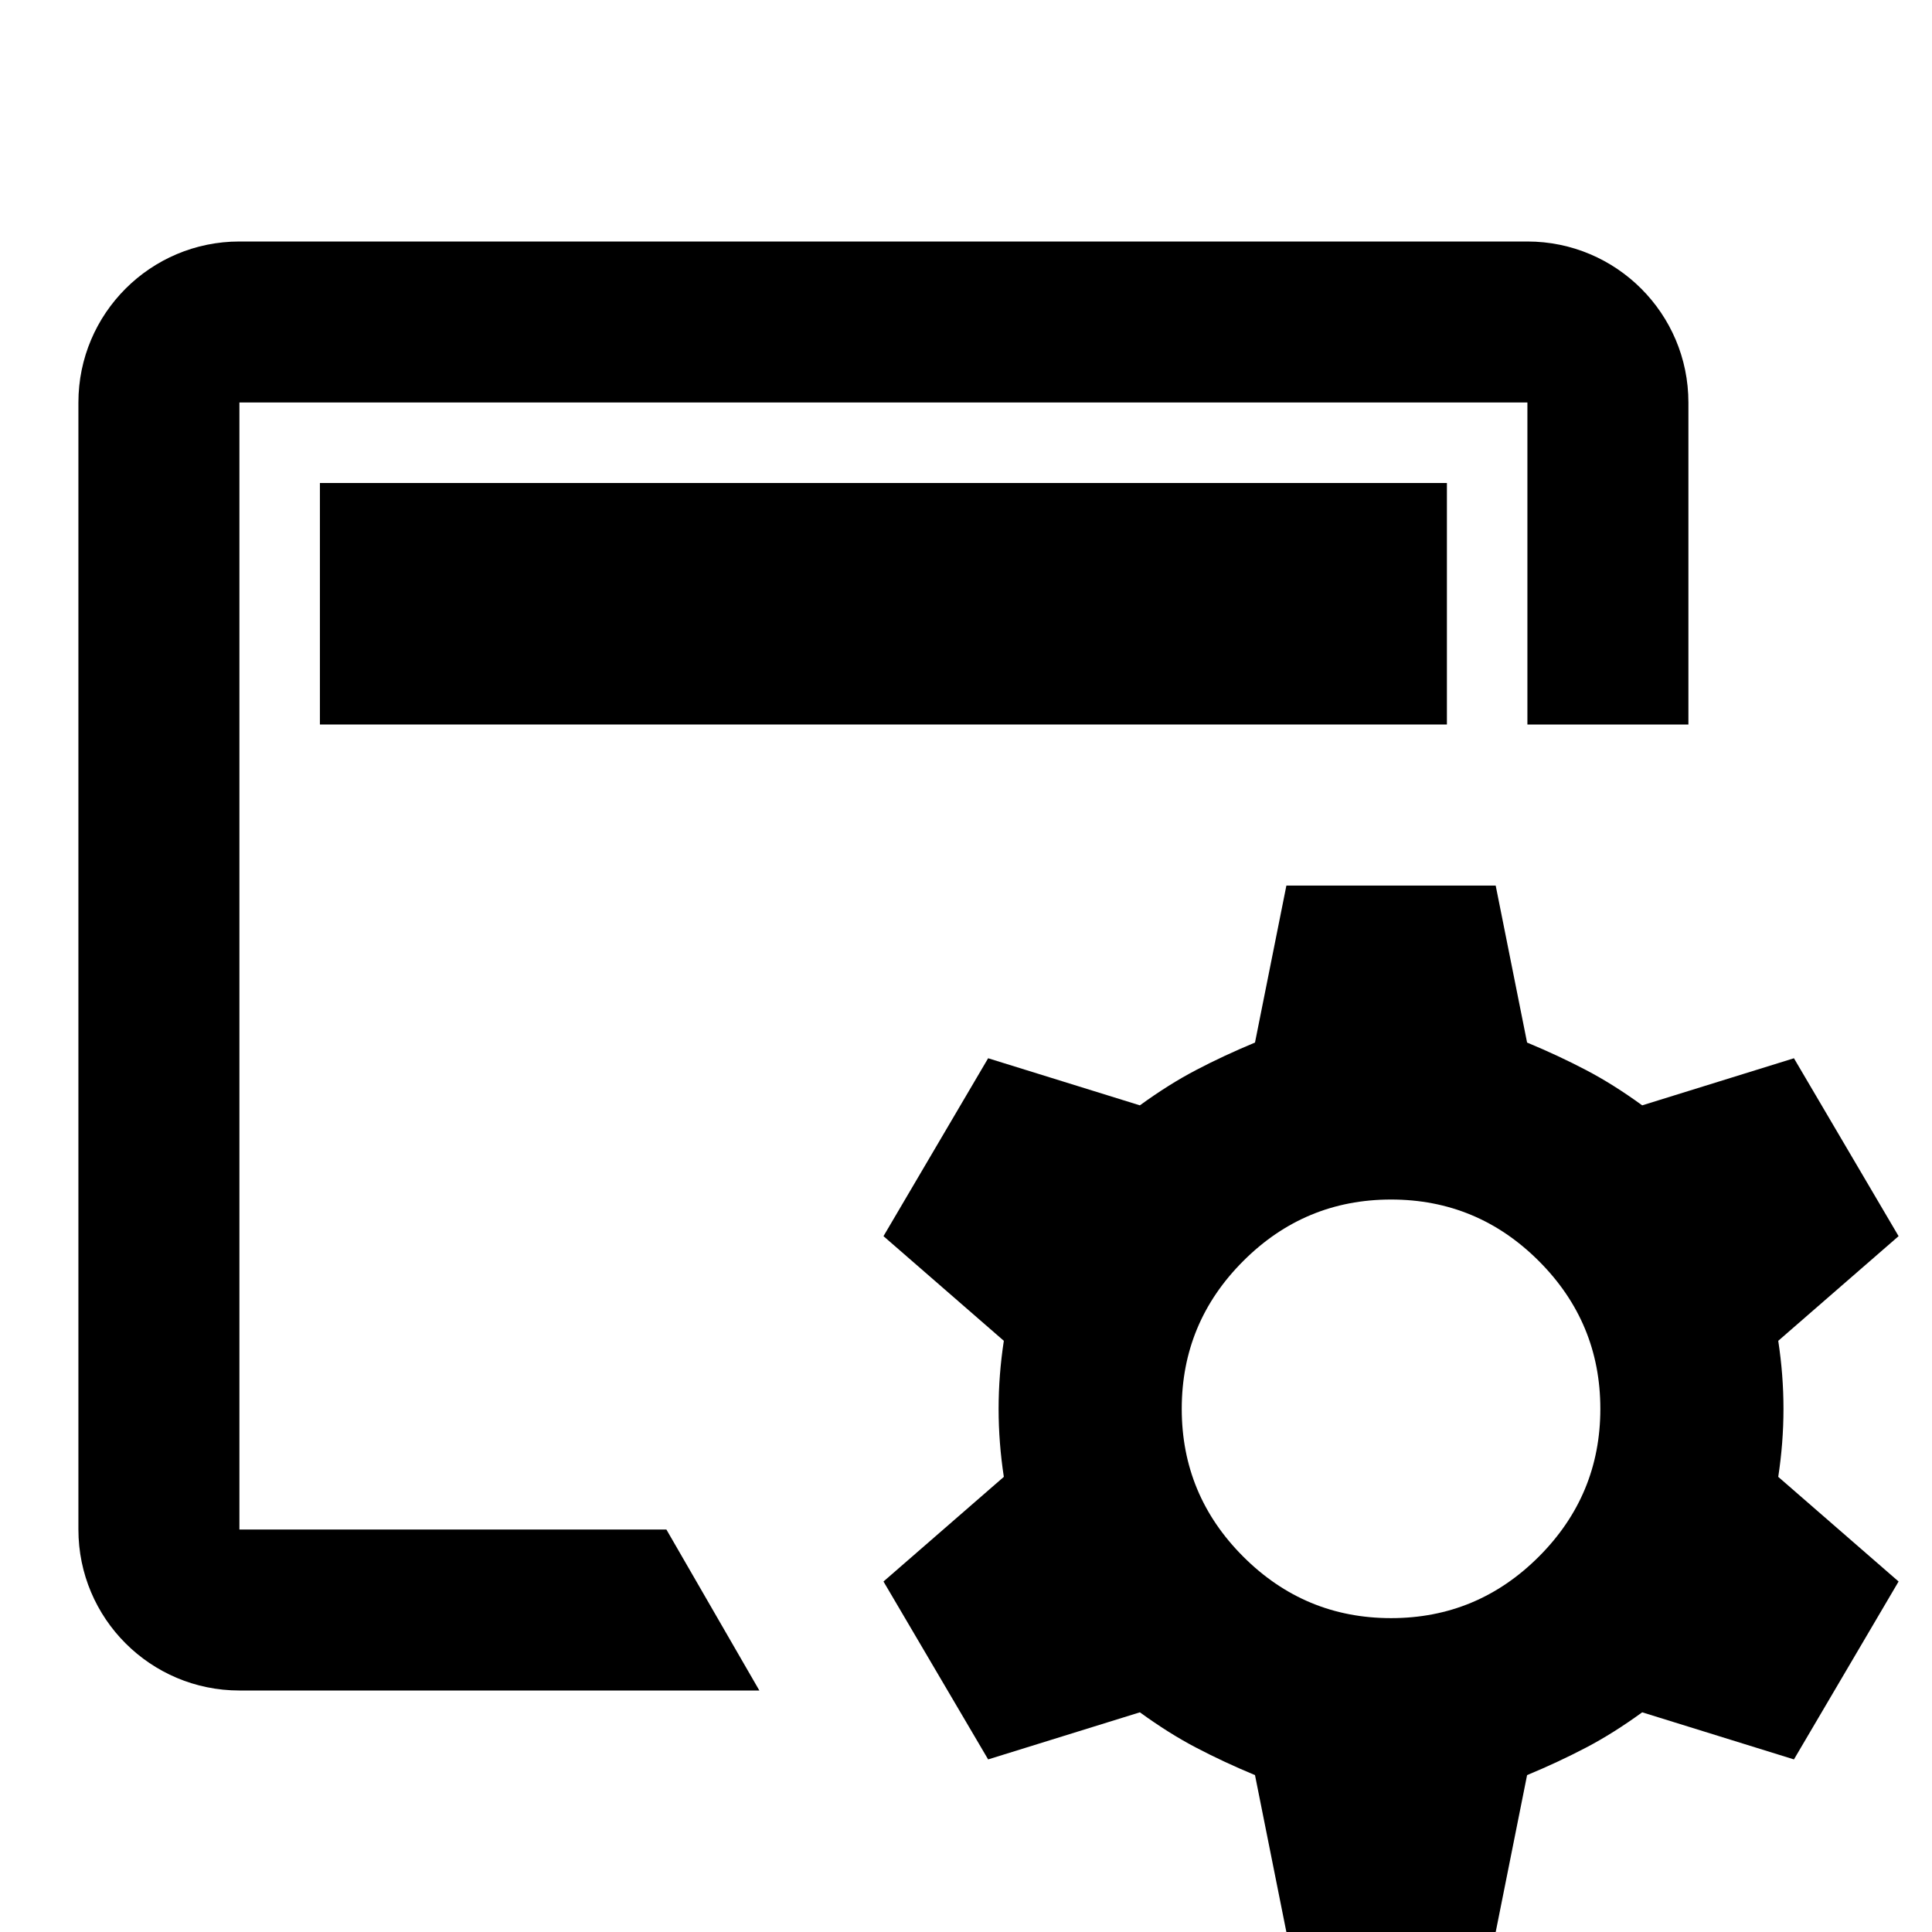
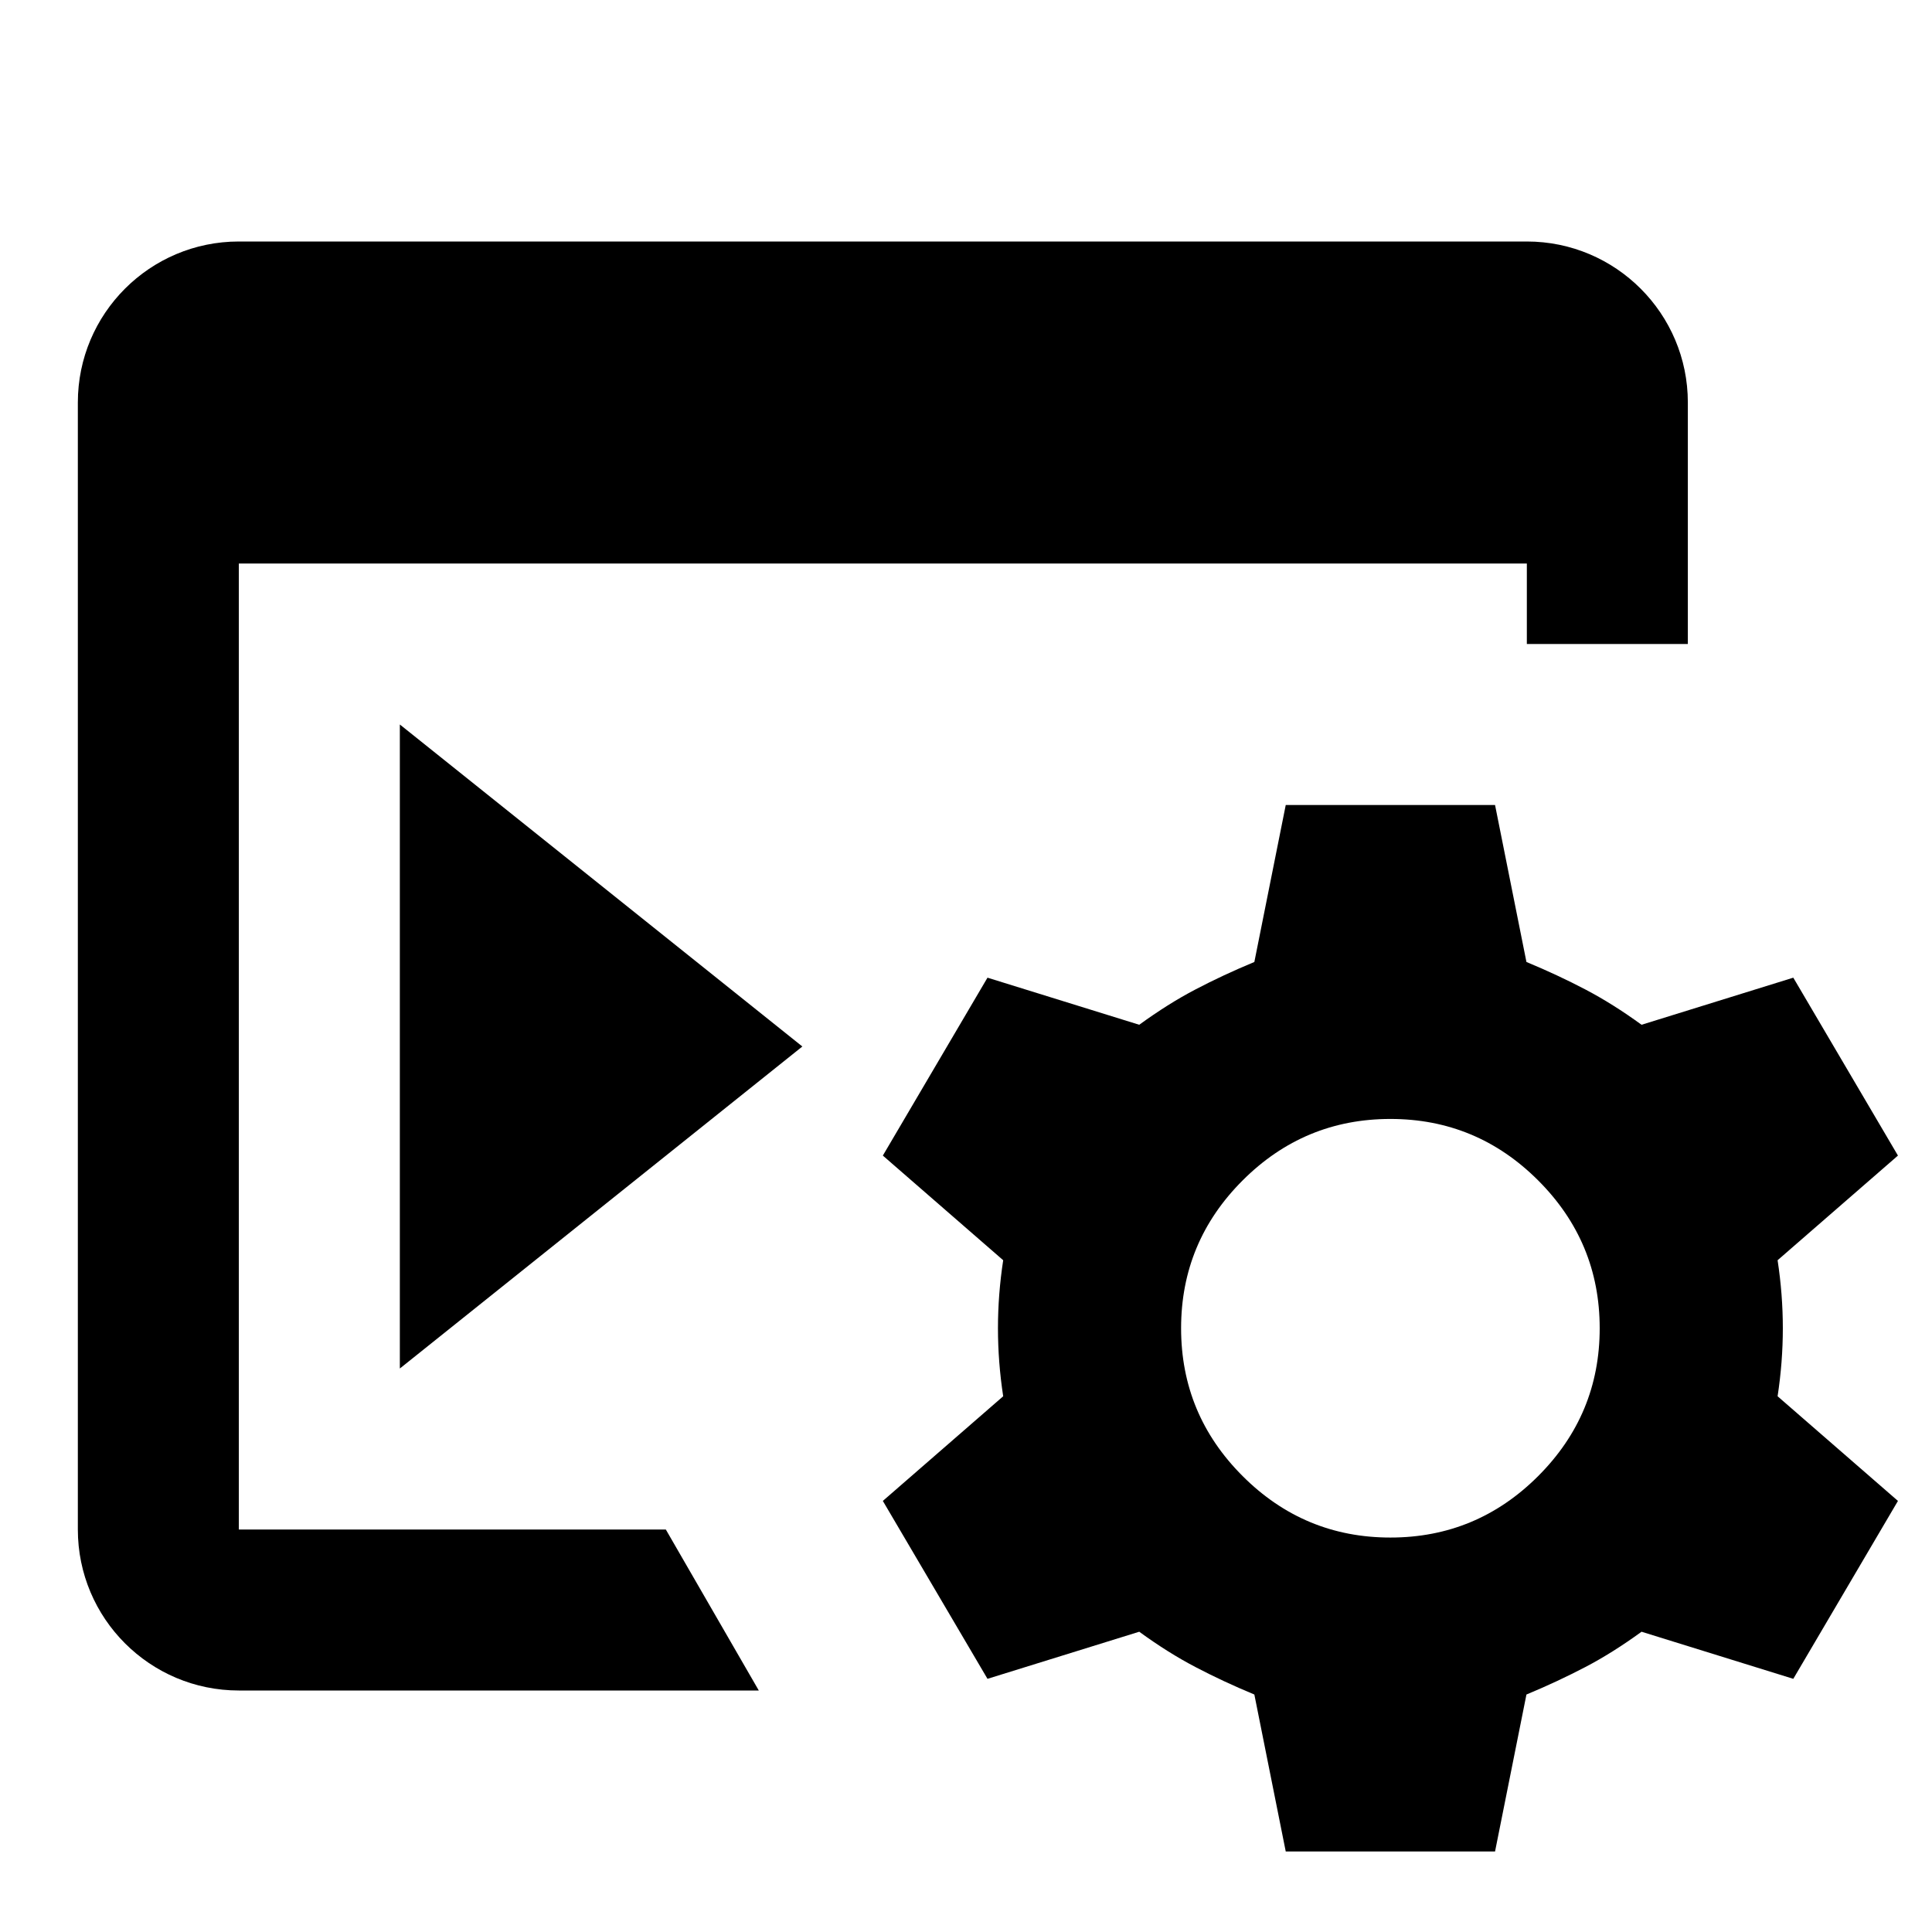
- <svg xmlns="http://www.w3.org/2000/svg" width="100%" height="100%" viewBox="0 0 24 24" version="1.1" xml:space="preserve" style="fill-rule:evenodd;clip-rule:evenodd;stroke-linejoin:round;stroke-miterlimit:2;" id="svg6">
-   <defs id="defs6">
-                     
-                 
-                     
-                 
-                     
-                 
-                 
-                 
-                 
+ <svg xmlns="http://www.w3.org/2000/svg" width="100%" height="100%" viewBox="0 0 24 24" version="1.1" xml:space="preserve" style="fill-rule:evenodd;clip-rule:evenodd;stroke-linejoin:round;stroke-miterlimit:2;" id="svg4">
+   <defs id="defs4">
+         
+     
            
            
            
            
+         
                
            
-         
-         
-     </defs>
-   <path fill="#000000" d="M 9.433,21 H 2.974 c -1.104,0 -2,-0.895 -2,-2 V 5 c 0,-1.105 0.896,-2 2,-2 h 16 c 1.104,0 2,0.896 2,2 v 4 h -2 V 5 H 2.974 v 14 h 5.304 z" id="path2" style="display:inline;stroke-width:0.468" />
-   <rect x="3.974" y="6" width="14" height="3" id="rect3" style="display:inline;stroke-width:0.468" />
-   <path fill="#000000" d="m 15.98,24.001 -0.39,-1.95 c -0.26,-0.108 -0.504,-0.222 -0.731,-0.341 -0.228,-0.119 -0.461,-0.266 -0.699,-0.439 l -1.885,0.585 -1.3,-2.21 1.495,-1.3 c -0.043,-0.282 -0.065,-0.563 -0.065,-0.845 0,-0.282 0.022,-0.563 0.065,-0.845 l -1.495,-1.3 1.3,-2.21 1.885,0.585 c 0.238,-0.173 0.471,-0.32 0.699,-0.439 0.227,-0.119 0.471,-0.233 0.731,-0.341 l 0.39,-1.95 h 2.6 l 0.39,1.95 c 0.26,0.108 0.504,0.222 0.731,0.341 0.228,0.119 0.461,0.266 0.699,0.439 l 1.885,-0.585 1.3,2.21 -1.495,1.3 c 0.043,0.282 0.065,0.563 0.065,0.845 0,0.282 -0.022,0.563 -0.065,0.845 l 1.495,1.3 -1.3,2.21 -1.885,-0.585 c -0.238,0.173 -0.471,0.32 -0.699,0.439 -0.227,0.119 -0.471,0.233 -0.731,0.341 l -0.39,1.95 z m 1.3,-3.9 c 0.715,0 1.327,-0.255 1.836,-0.764 0.509,-0.509 0.764,-1.121 0.764,-1.836 0,-0.715 -0.255,-1.327 -0.764,-1.836 -0.509,-0.509 -1.121,-0.764 -1.836,-0.764 -0.715,0 -1.327,0.255 -1.836,0.764 -0.509,0.509 -0.764,1.121 -0.764,1.836 0,0.715 0.255,1.327 0.764,1.836 0.509,0.509 1.121,0.764 1.836,0.764 z" id="path3" style="stroke-width:1" />
+                 
+             
+                 
+             </defs>
+   <path d="m 15.972,23 -0.39,-1.95 c -0.26,-0.108 -0.504,-0.222 -0.731,-0.341 -0.228,-0.119 -0.46,-0.265 -0.699,-0.439 l -1.885,0.585 -1.3,-2.21 1.495,-1.3 c -0.043,-0.282 -0.065,-0.563 -0.065,-0.845 0,-0.282 0.022,-0.563 0.065,-0.845 l -1.495,-1.3 1.3,-2.21 1.885,0.585 c 0.238,-0.173 0.471,-0.32 0.699,-0.439 0.227,-0.119 0.471,-0.233 0.731,-0.341 l 0.39,-1.95 h 2.6 l 0.39,1.95 c 0.26,0.108 0.504,0.222 0.731,0.341 0.227,0.119 0.46,0.265 0.699,0.439 l 1.885,-0.585 1.3,2.21 -1.495,1.3 c 0.043,0.282 0.065,0.563 0.065,0.845 0,0.282 -0.022,0.563 -0.065,0.845 l 1.495,1.3 -1.3,2.21 -1.885,-0.585 c -0.238,0.173 -0.471,0.32 -0.699,0.439 -0.228,0.119 -0.471,0.233 -0.731,0.341 l -0.39,1.95 z m 1.3,-3.9 c 0.715,0 1.327,-0.255 1.836,-0.764 0.509,-0.509 0.764,-1.121 0.764,-1.836 0,-0.715 -0.255,-1.327 -0.764,-1.836 -0.509,-0.509 -1.121,-0.764 -1.836,-0.764 -0.715,0 -1.327,0.255 -1.836,0.764 -0.509,0.509 -0.764,1.121 -0.764,1.836 0,0.715 0.255,1.327 0.764,1.836 0.509,0.509 1.121,0.764 1.836,0.764 z" id="path1" style="stroke-width:0.033;fill:#000000;fill-opacity:1;stroke:none" />
+   <path d="M 9.967,13 4.967,17 V 9 Z" id="path2" style="stroke-width:0.181;fill:#000000;fill-opacity:1;stroke:none" />
+   <path d="M 9.426,21 H 2.967 c -1.104,0 -2,-0.895 -2,-2 V 5 c 0,-1.105 0.896,-2 2,-2 H 18.967 c 1.104,0 2,0.896 2,2 V 8 H 18.967 V 7 H 2.967 V 19 h 5.304 z" id="path3" style="stroke-width:0.468;fill:#000000;fill-opacity:1;stroke:none" />
</svg>
